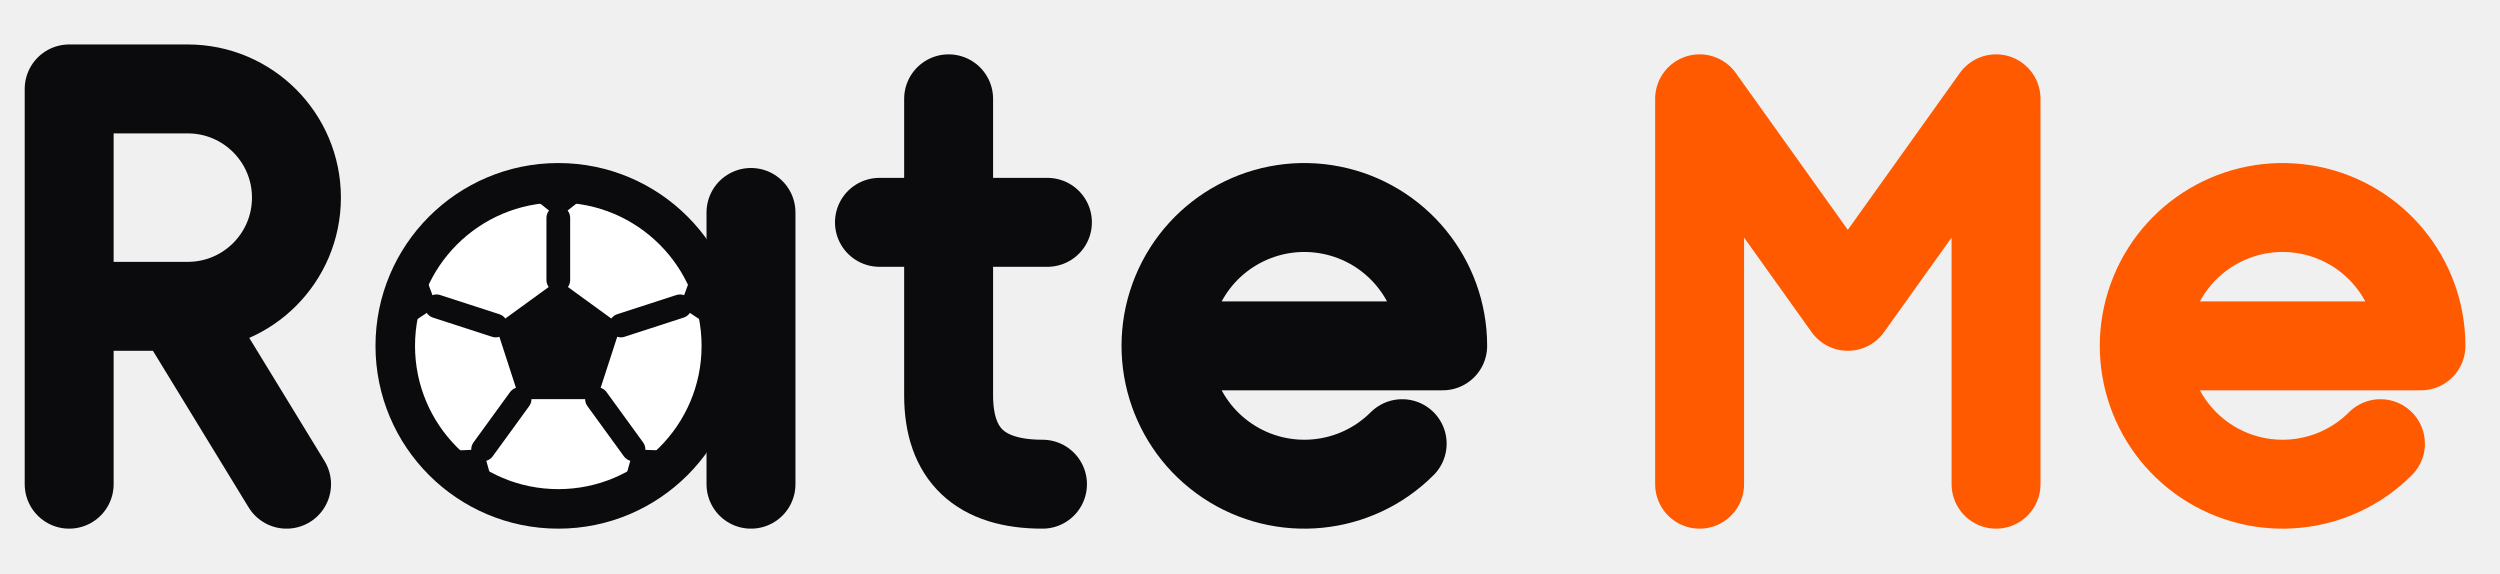
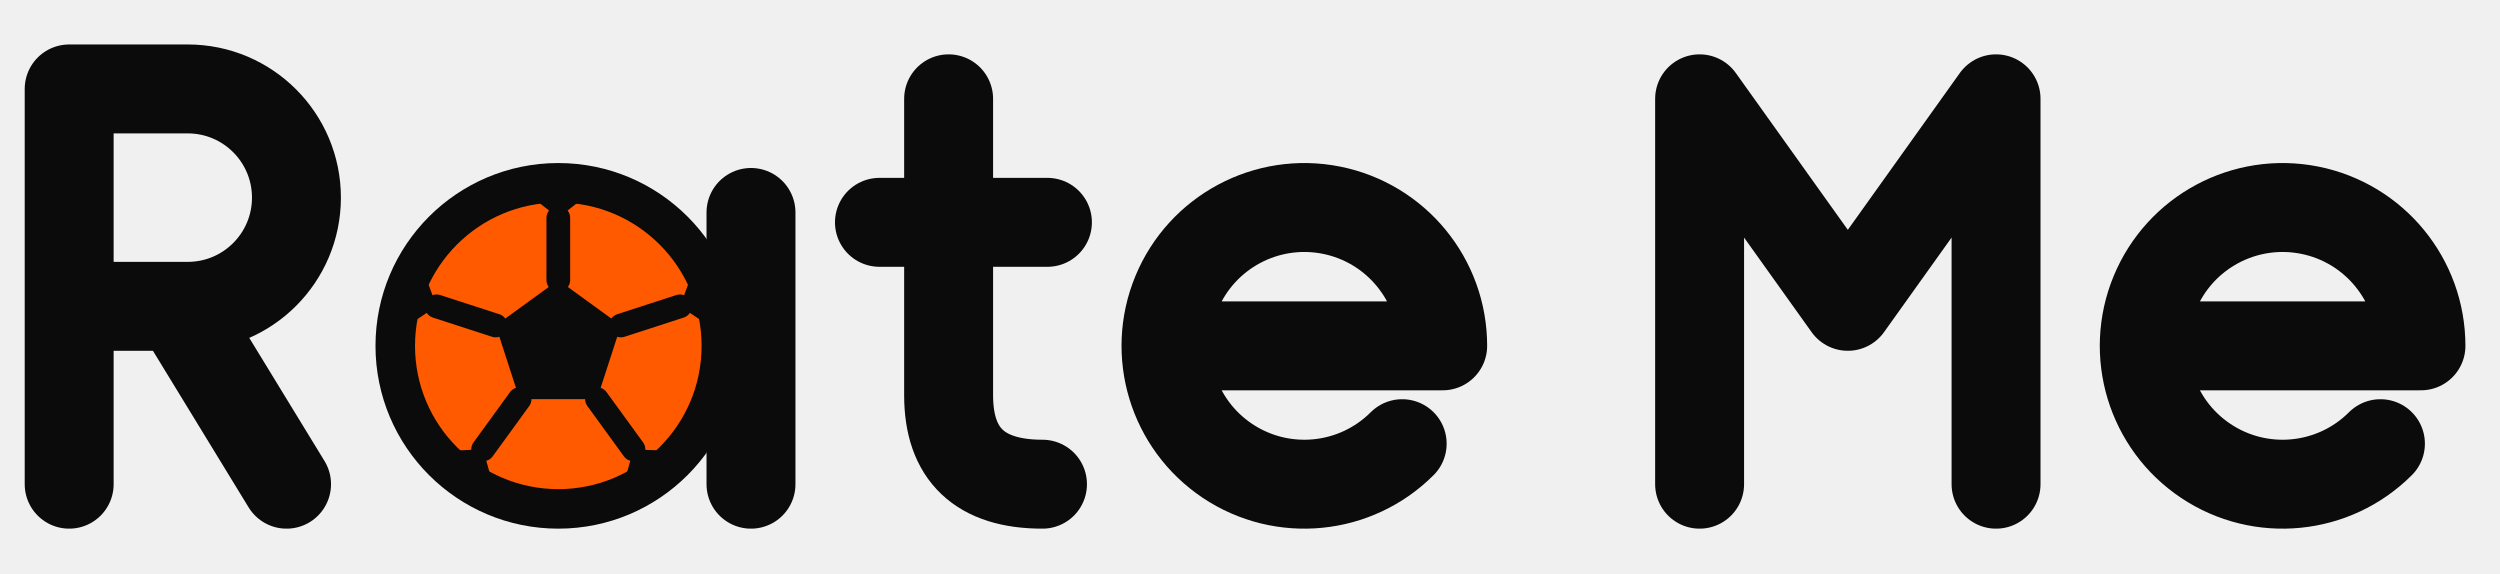
<svg xmlns="http://www.w3.org/2000/svg" viewBox="0 0 506 116">
  <g fill="none" stroke-width="18" stroke-linecap="round" stroke-linejoin="round">
-     <path d="M14 98 V18 H38 A22 22 0 0 1 38 62 H14 M36 62 L58 98" stroke="#0B0B0D" />
-     <path d="M152 43 V98" stroke="#0B0B0D" />
-     <path d="M192 20 V80 Q192 98 211 98 M178 45 H212" stroke="#0B0B0D" />
-     <path d="M236 70 H292 A28 28 0 1 0 283.8 89.8" stroke="#0B0B0D" />
-     <path d="M344 98 V20 L374 62 L404 20 V98" stroke="#FF5A00" />
-     <path d="M434 70 H490 A28 28 0 1 0 481.8 89.8" stroke="#FF5A00" />
+     <path d="M14 98 V18 H38 A22 22 0 0 1 38 62 H14 M36 62 L58 98" stroke="#0B0B0C" />
+     <path d="M152 43 V98" stroke="#0B0B0C" />
+     <path d="M192 20 V80 Q192 98 211 98 M178 45 H212" stroke="#0B0B0C" />
+     <path d="M236 70 H292 A28 28 0 1 0 283.8 89.8" stroke="#0B0B0C" />
+     <path d="M344 98 V20 L374 62 L404 20 V98" stroke="#0B0B0C" />
+     <path d="M434 70 H490 A28 28 0 1 0 481.8 89.8" stroke="#0B0B0C" />
  </g>
-   <circle cx="113" cy="70" r="33" fill="#FFFFFF" />
-   <path d="M113.00 56.68 L125.67 65.88 L120.83 80.78 L105.17 80.78 L100.33 65.88 Z M113.00 44.10 L102.39 35.71 A35.89 35.89 0 0 1 123.61 35.71 Z M137.63 62.00 L142.33 49.32 A35.89 35.89 0 0 1 148.89 69.49 Z M128.22 90.95 L141.73 91.50 A35.89 35.89 0 0 1 124.57 103.97 Z M97.78 90.95 L101.43 103.97 A35.89 35.89 0 0 1 84.27 91.50 Z M88.37 62.00 L77.11 69.49 A35.89 35.89 0 0 1 83.67 49.32 Z" fill="#0B0B0D" />
-   <path d="M113.00 56.68 L113.00 44.10 M125.67 65.88 L137.63 62.00 M120.83 80.78 L128.22 90.95 M105.17 80.78 L97.78 90.95 M100.33 65.88 L88.37 62.00" stroke="#0B0B0D" stroke-width="4.8" stroke-linecap="round" />
-   <circle cx="113" cy="70" r="33" fill="none" stroke="#0B0B0D" stroke-width="8" />
+   <circle cx="113" cy="70" r="33" fill="#FF5A00" />
+   <path d="M113.00 56.68 L125.67 65.88 L120.83 80.78 L105.17 80.78 L100.33 65.88 Z M113.00 44.10 L102.39 35.71 A35.89 35.89 0 0 1 123.61 35.71 Z M137.63 62.00 L142.33 49.32 A35.89 35.89 0 0 1 148.89 69.49 Z M128.22 90.95 L141.73 91.50 A35.89 35.89 0 0 1 124.57 103.97 Z M97.78 90.95 L101.43 103.97 A35.89 35.89 0 0 1 84.27 91.50 Z M88.37 62.00 L77.11 69.49 A35.89 35.89 0 0 1 83.67 49.32 Z" fill="#0B0B0C" />
+   <path d="M113.00 56.68 L113.00 44.10 M125.67 65.88 L137.63 62.00 M120.83 80.78 L128.22 90.95 M105.17 80.78 L97.78 90.95 M100.33 65.88 L88.37 62.00" stroke="#0B0B0C" stroke-width="4.8" stroke-linecap="round" />
+   <circle cx="113" cy="70" r="33" fill="none" stroke="#0B0B0C" stroke-width="8" />
</svg>
